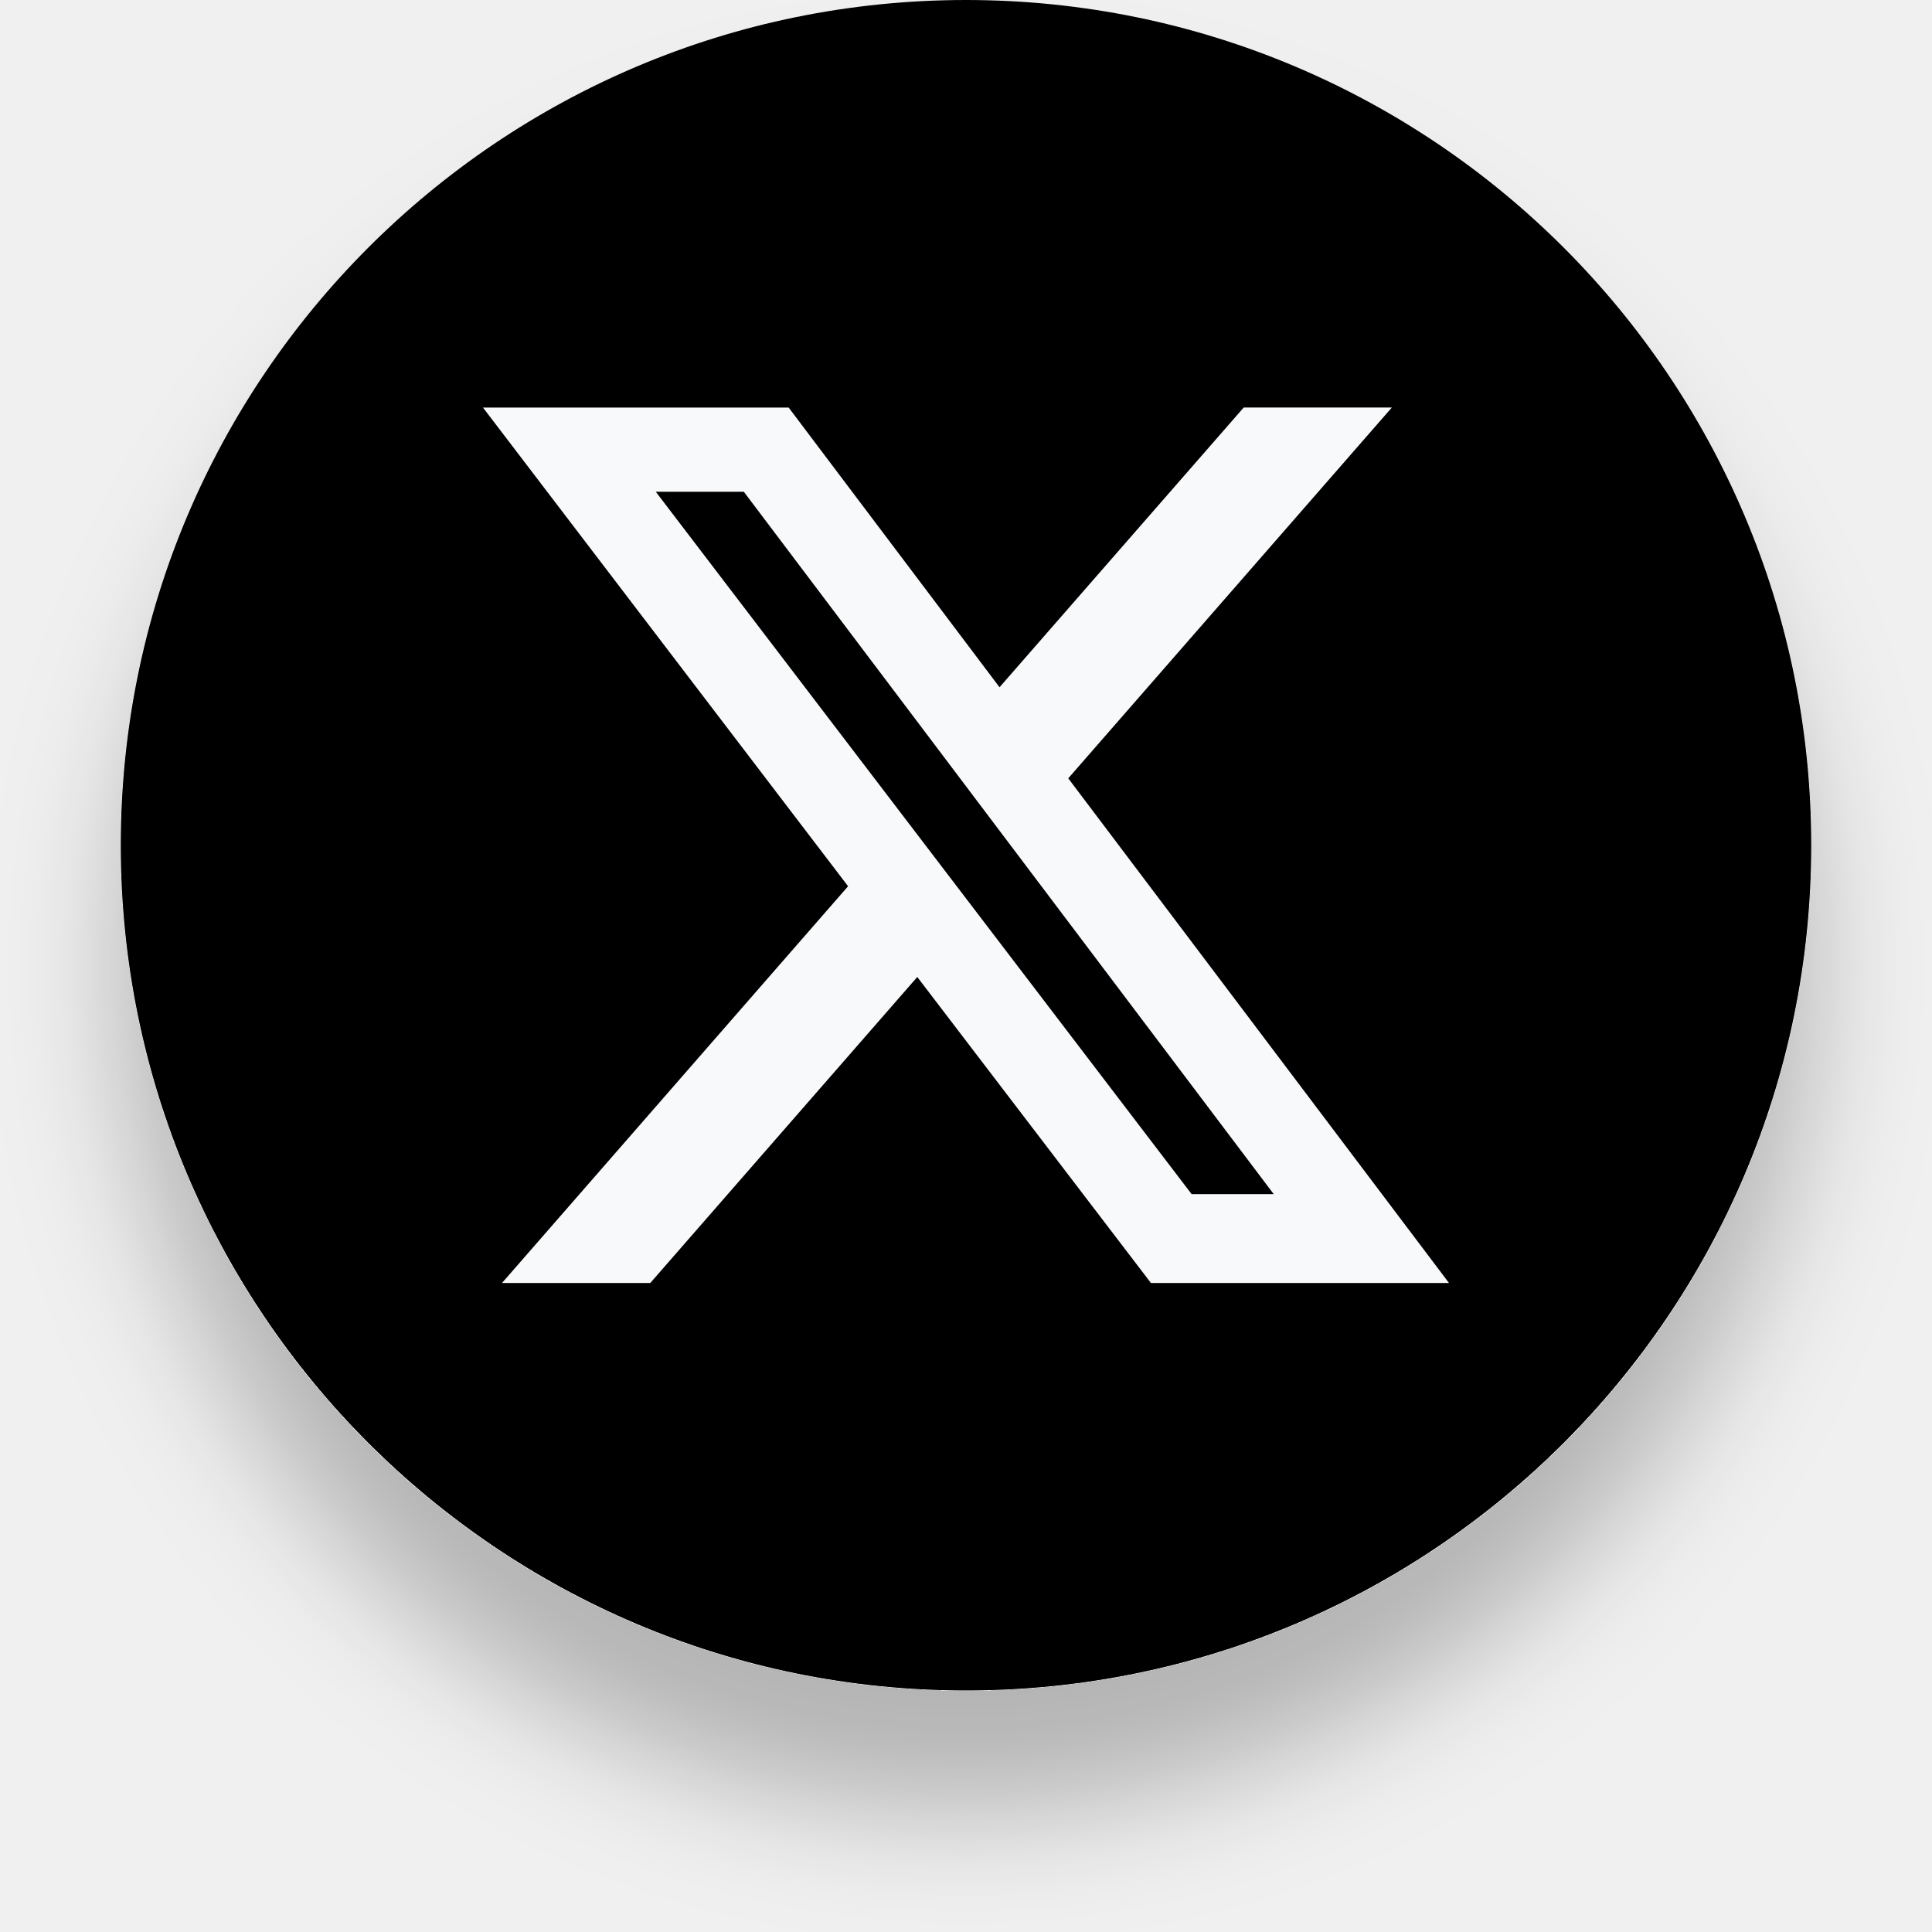
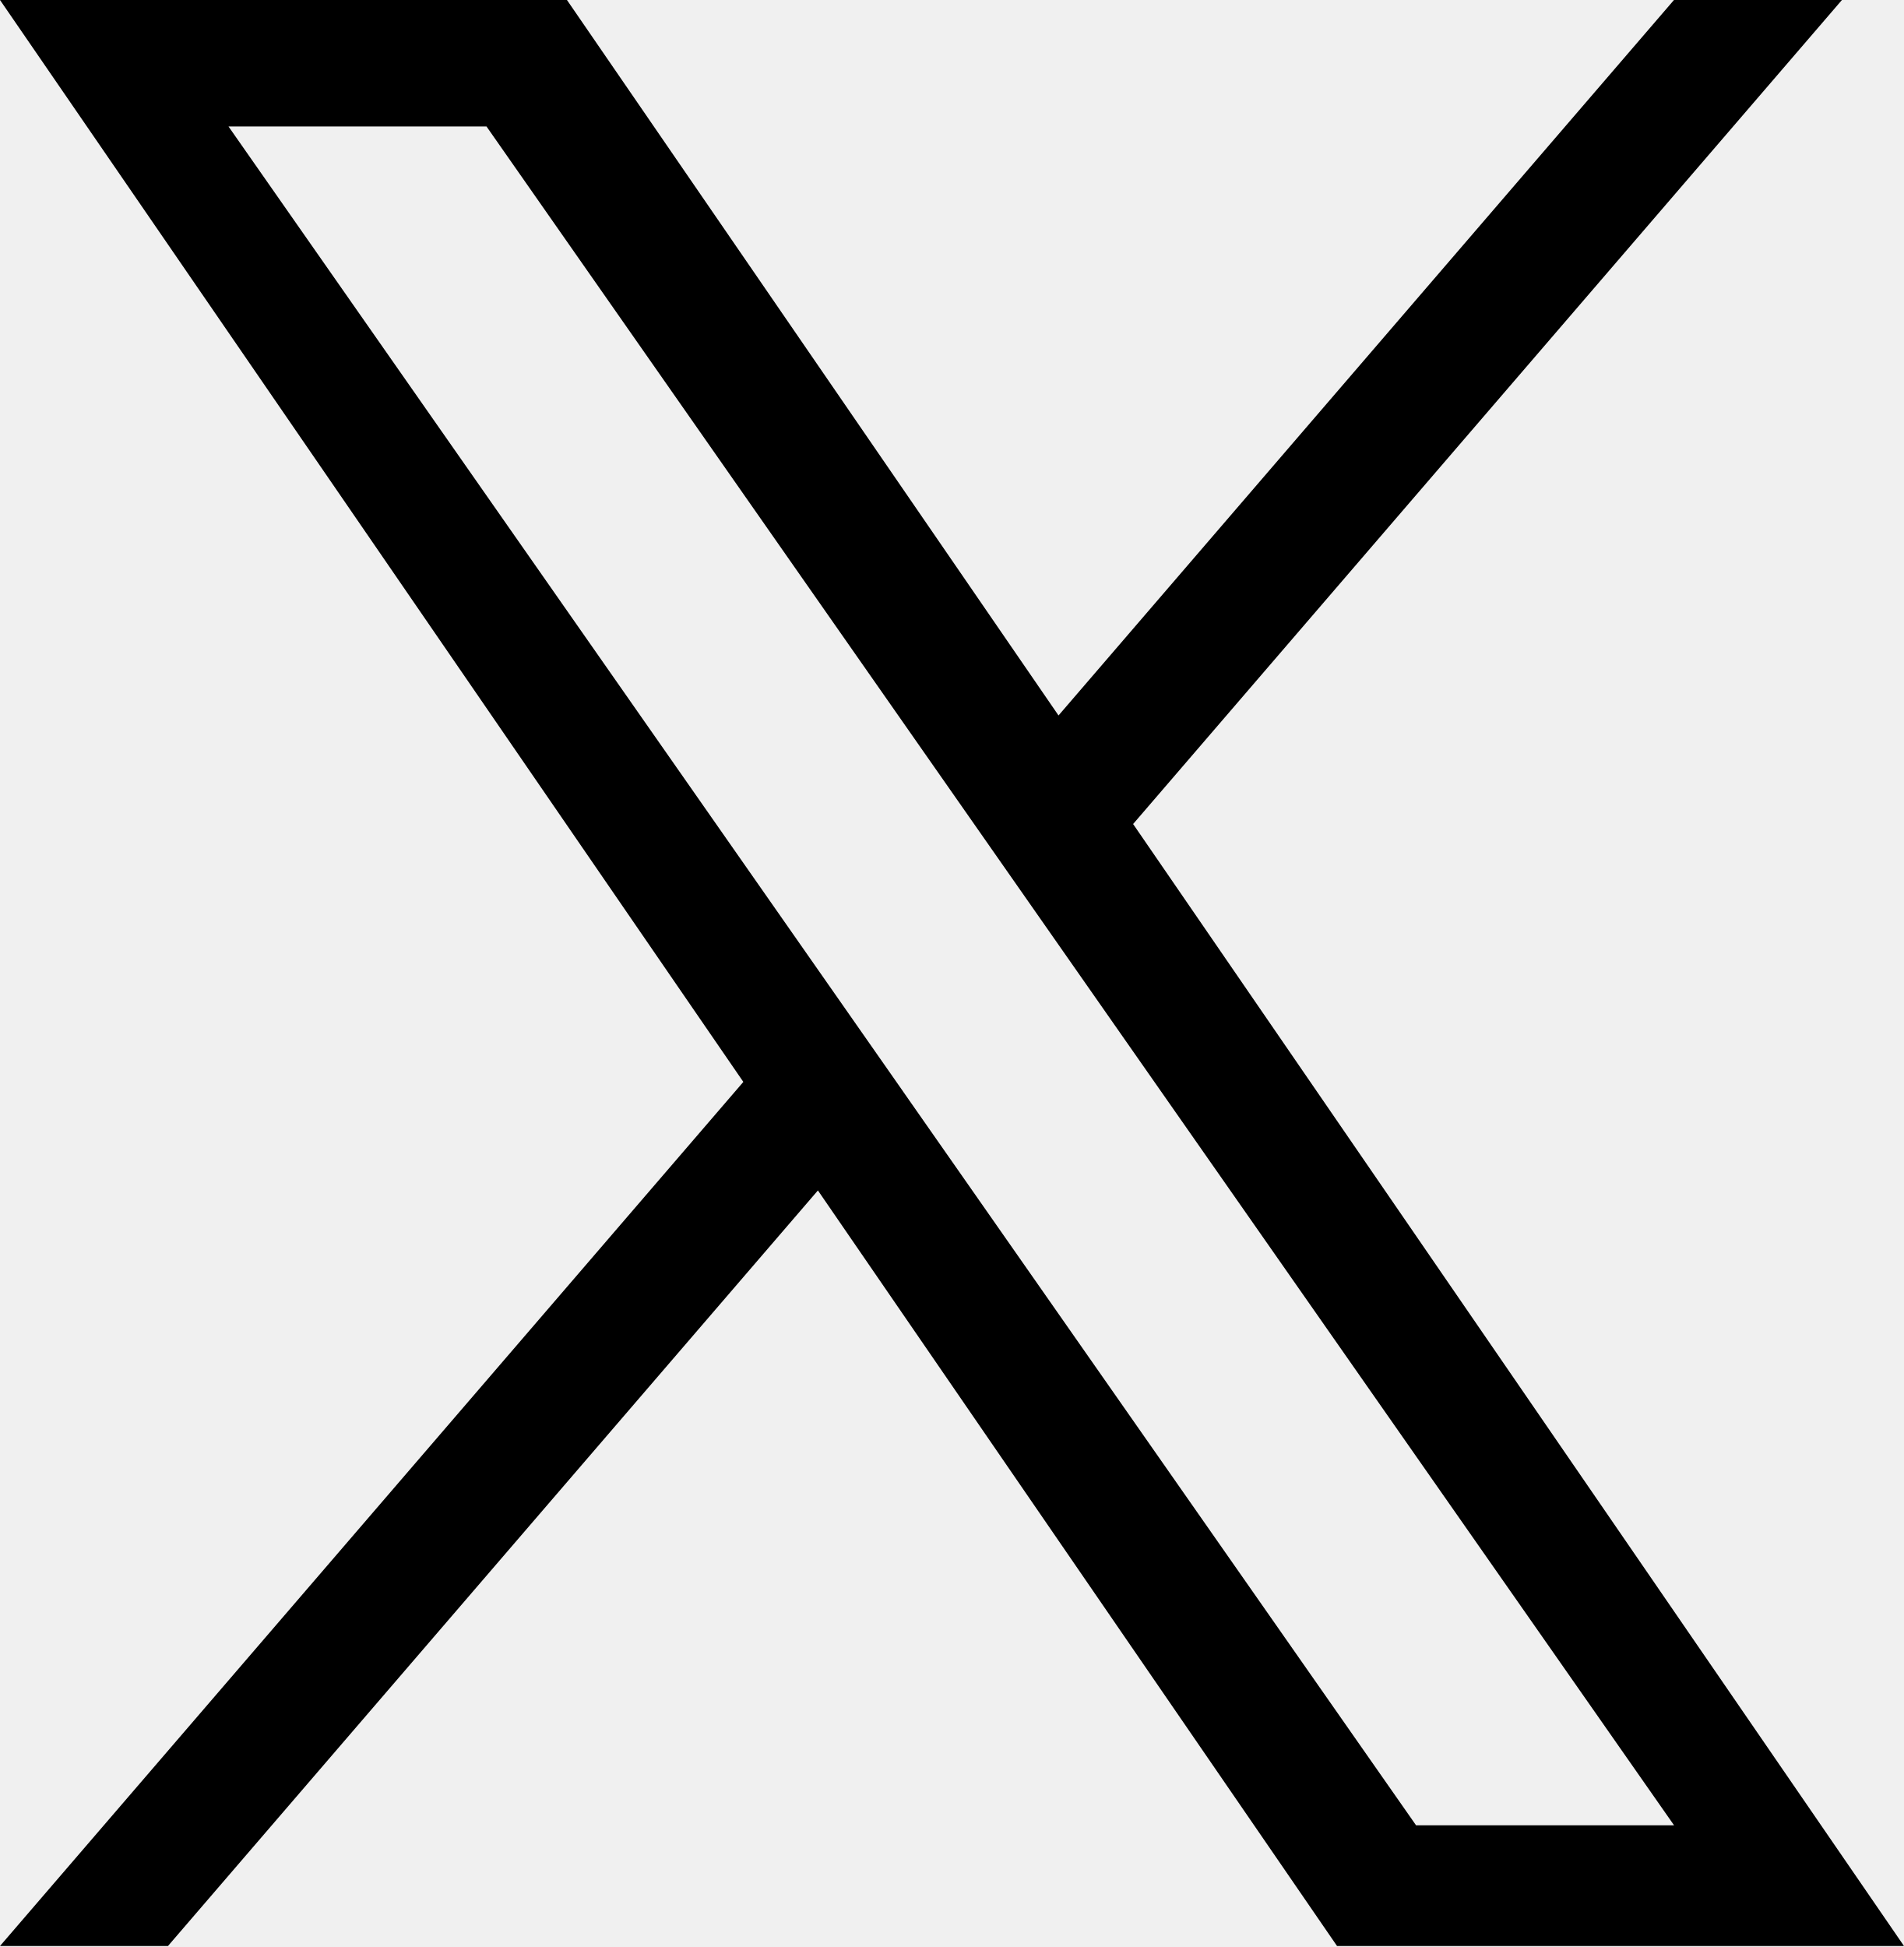
- <svg xmlns="http://www.w3.org/2000/svg" width="64" height="64" viewBox="0 0 64 64" fill="none">
-   <g filter="url(#filter0_d_681_561)">
-     <g clip-path="url(#clip0_681_561)">
-       <rect x="4" width="56" height="56" rx="28" fill="white" />
-       <rect x="4" width="56" height="56" rx="16" fill="black" />
-       <g clip-path="url(#clip1_681_561)">
-         <mask id="mask0_681_561" style="mask-type:luminance" maskUnits="userSpaceOnUse" x="16" y="12" width="32" height="32">
-           <path d="M16 12H48V44H16V12Z" fill="white" />
-         </mask>
-         <g mask="url(#mask0_681_561)">
-           <path d="M41.2 13.499H46.107L35.387 25.783L48 42.501H38.126L30.386 32.364L21.541 42.501H16.629L28.094 29.358L16 13.502H26.126L33.111 22.766L41.2 13.499ZM39.474 39.557H42.194L24.64 16.29H21.723L39.474 39.557Z" fill="#F8F9FA" />
-         </g>
-       </g>
-     </g>
-   </g>
-   <defs>
-     <filter id="filter0_d_681_561" x="0" y="0" width="64" height="64" filterUnits="userSpaceOnUse" color-interpolation-filters="sRGB">
-       <feFlood flood-opacity="0" result="BackgroundImageFix" />
-       <feColorMatrix in="SourceAlpha" type="matrix" values="0 0 0 0 0 0 0 0 0 0 0 0 0 0 0 0 0 0 127 0" result="hardAlpha" />
-       <feOffset dy="4" />
-       <feGaussianBlur stdDeviation="2" />
-       <feComposite in2="hardAlpha" operator="out" />
-       <feColorMatrix type="matrix" values="0 0 0 0 0 0 0 0 0 0 0 0 0 0 0 0 0 0 0.25 0" />
-       <feBlend mode="normal" in2="BackgroundImageFix" result="effect1_dropShadow_681_561" />
-       <feBlend mode="normal" in="SourceGraphic" in2="effect1_dropShadow_681_561" result="shape" />
-     </filter>
-     <clipPath id="clip0_681_561">
-       <rect x="4" width="56" height="56" rx="28" fill="white" />
-     </clipPath>
-     <clipPath id="clip1_681_561">
-       <rect width="32" height="32" fill="white" transform="translate(16 12)" />
-     </clipPath>
-   </defs>
+ <svg xmlns="http://www.w3.org/2000/svg" width="1200" height="1227" viewBox="0 0 1200 1227" fill="none">
+   <path d="M714.163 519.284L1160.89 0H1055.03L667.137 450.887L357.328 0H0L468.492 681.821L0 1226.37H105.866L515.491 750.218L842.672 1226.37H1200L714.137 519.284H714.163ZM569.165 687.828L521.697 619.934L144.011 79.694H306.615L611.412 515.685L658.88 583.579L1055.08 1150.3H892.476L569.165 687.854V687.828Z" fill="black" />
</svg>
